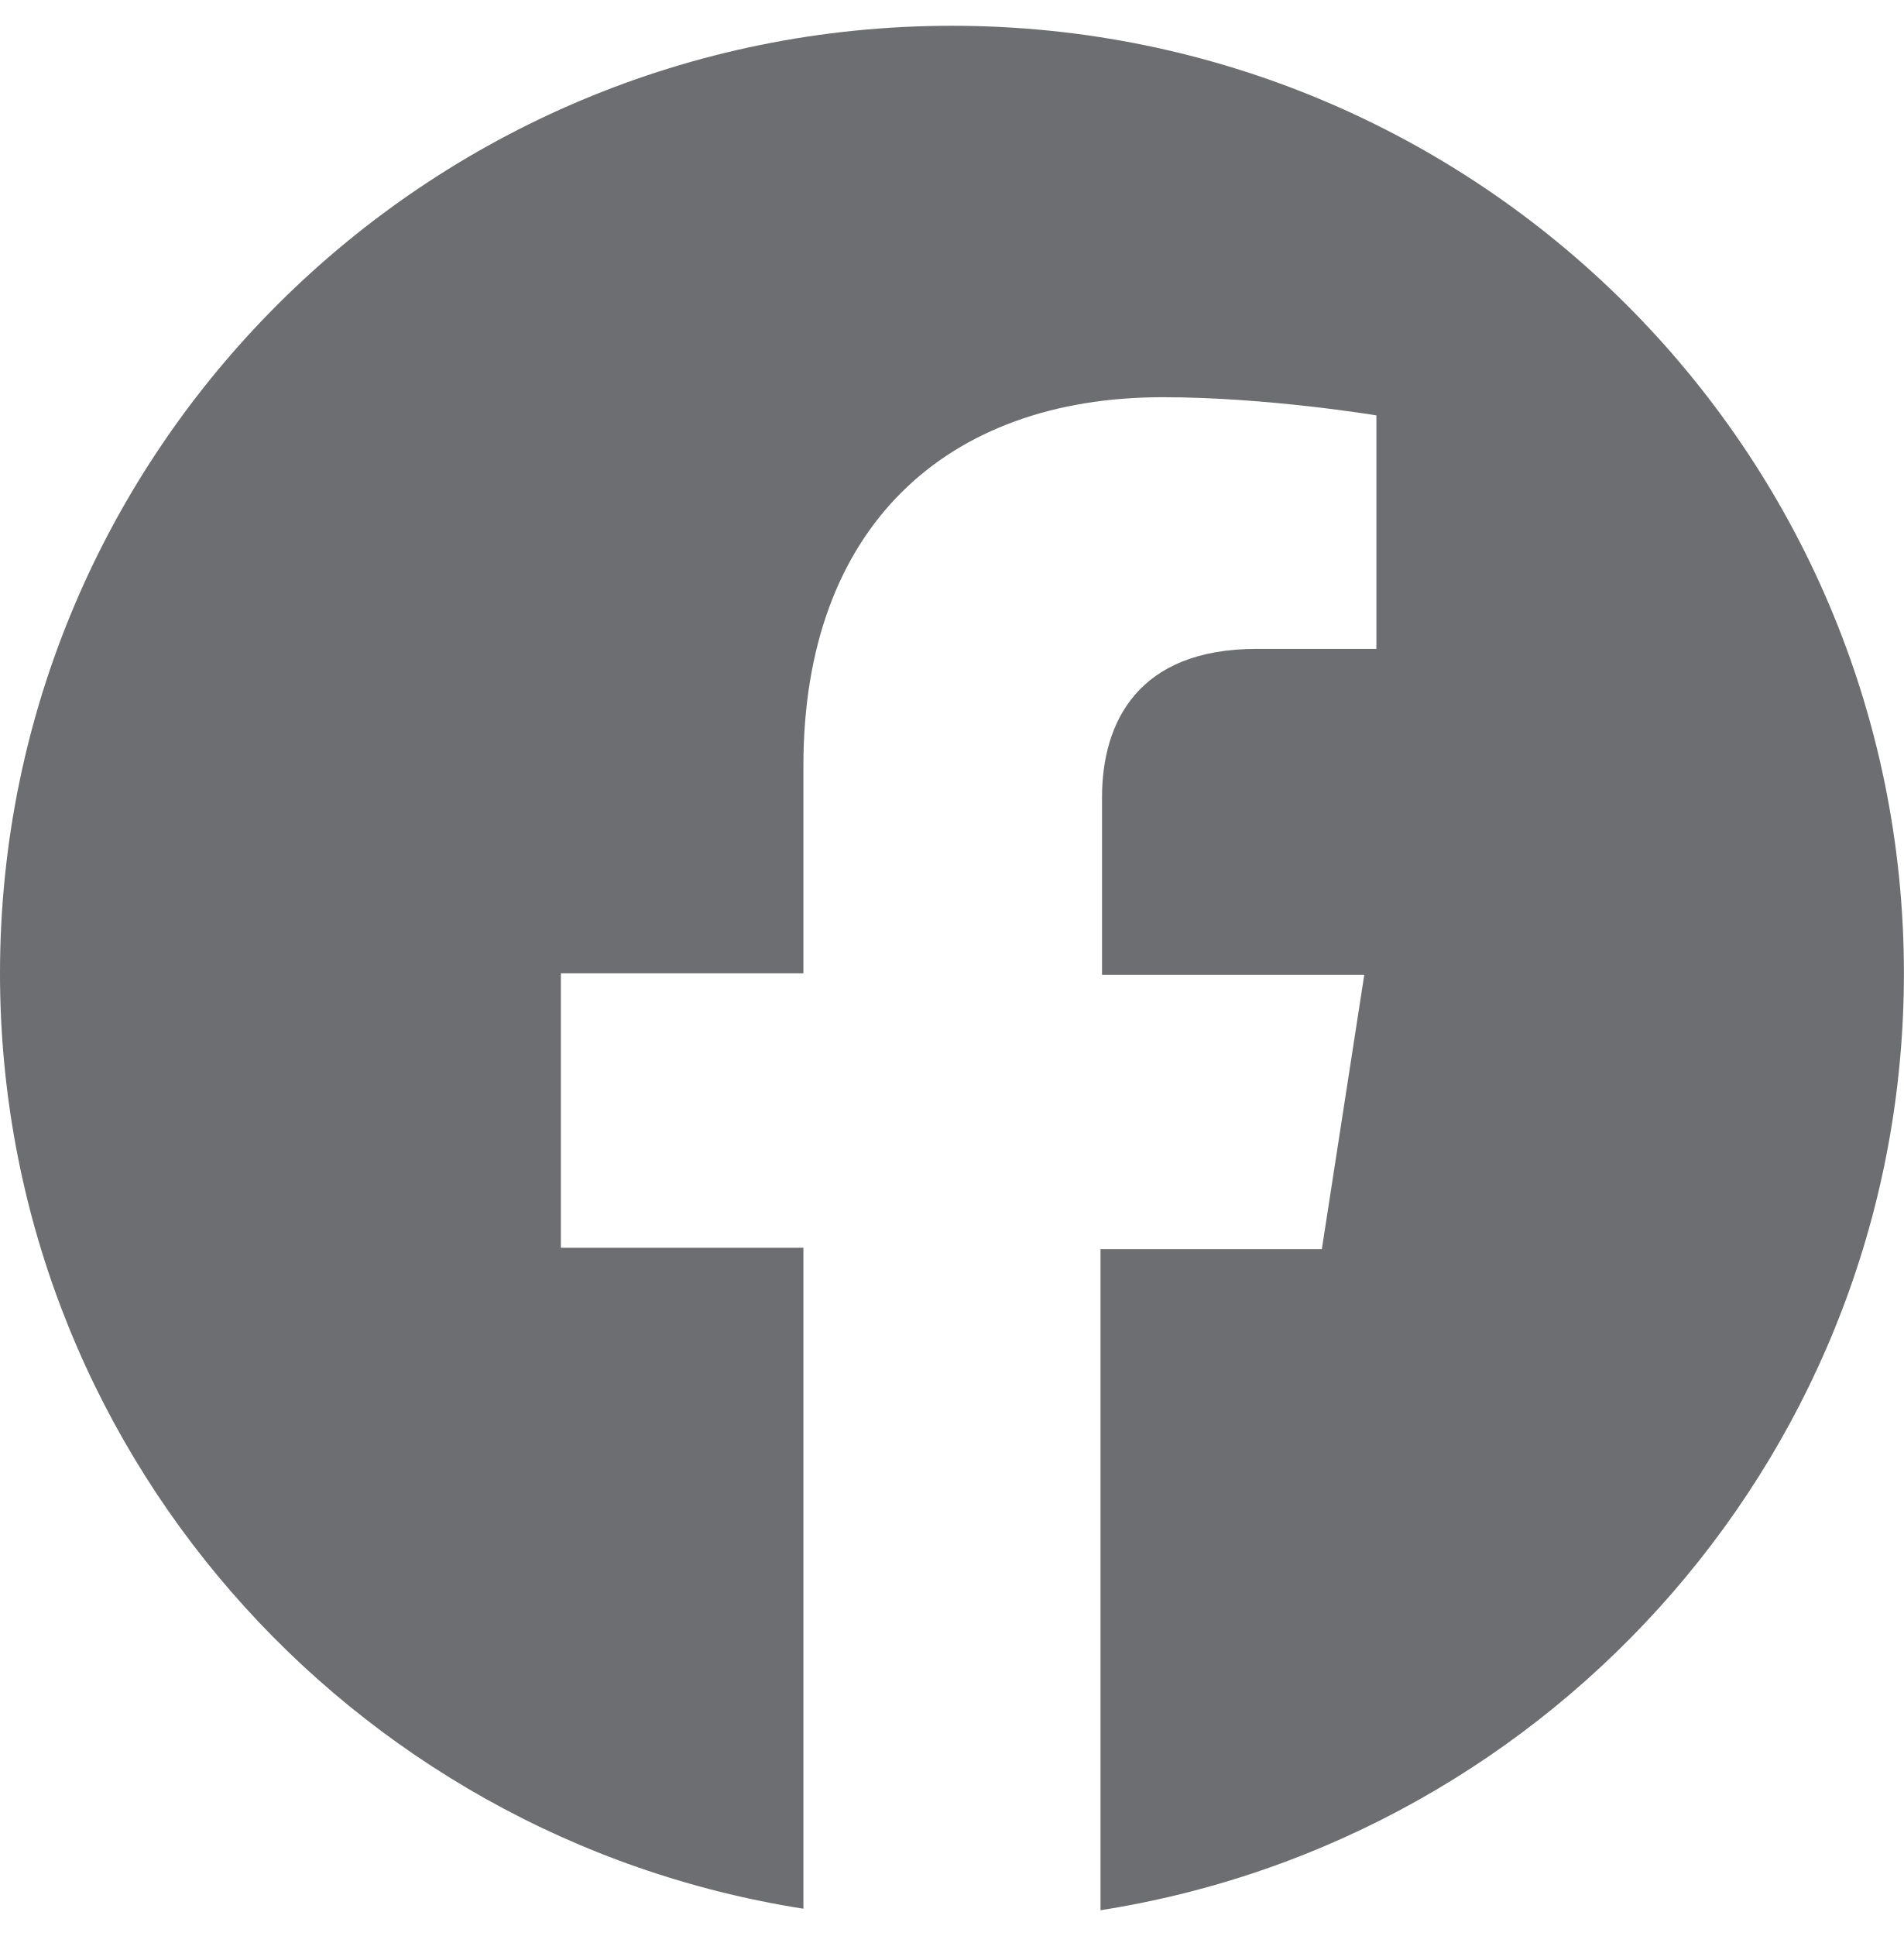
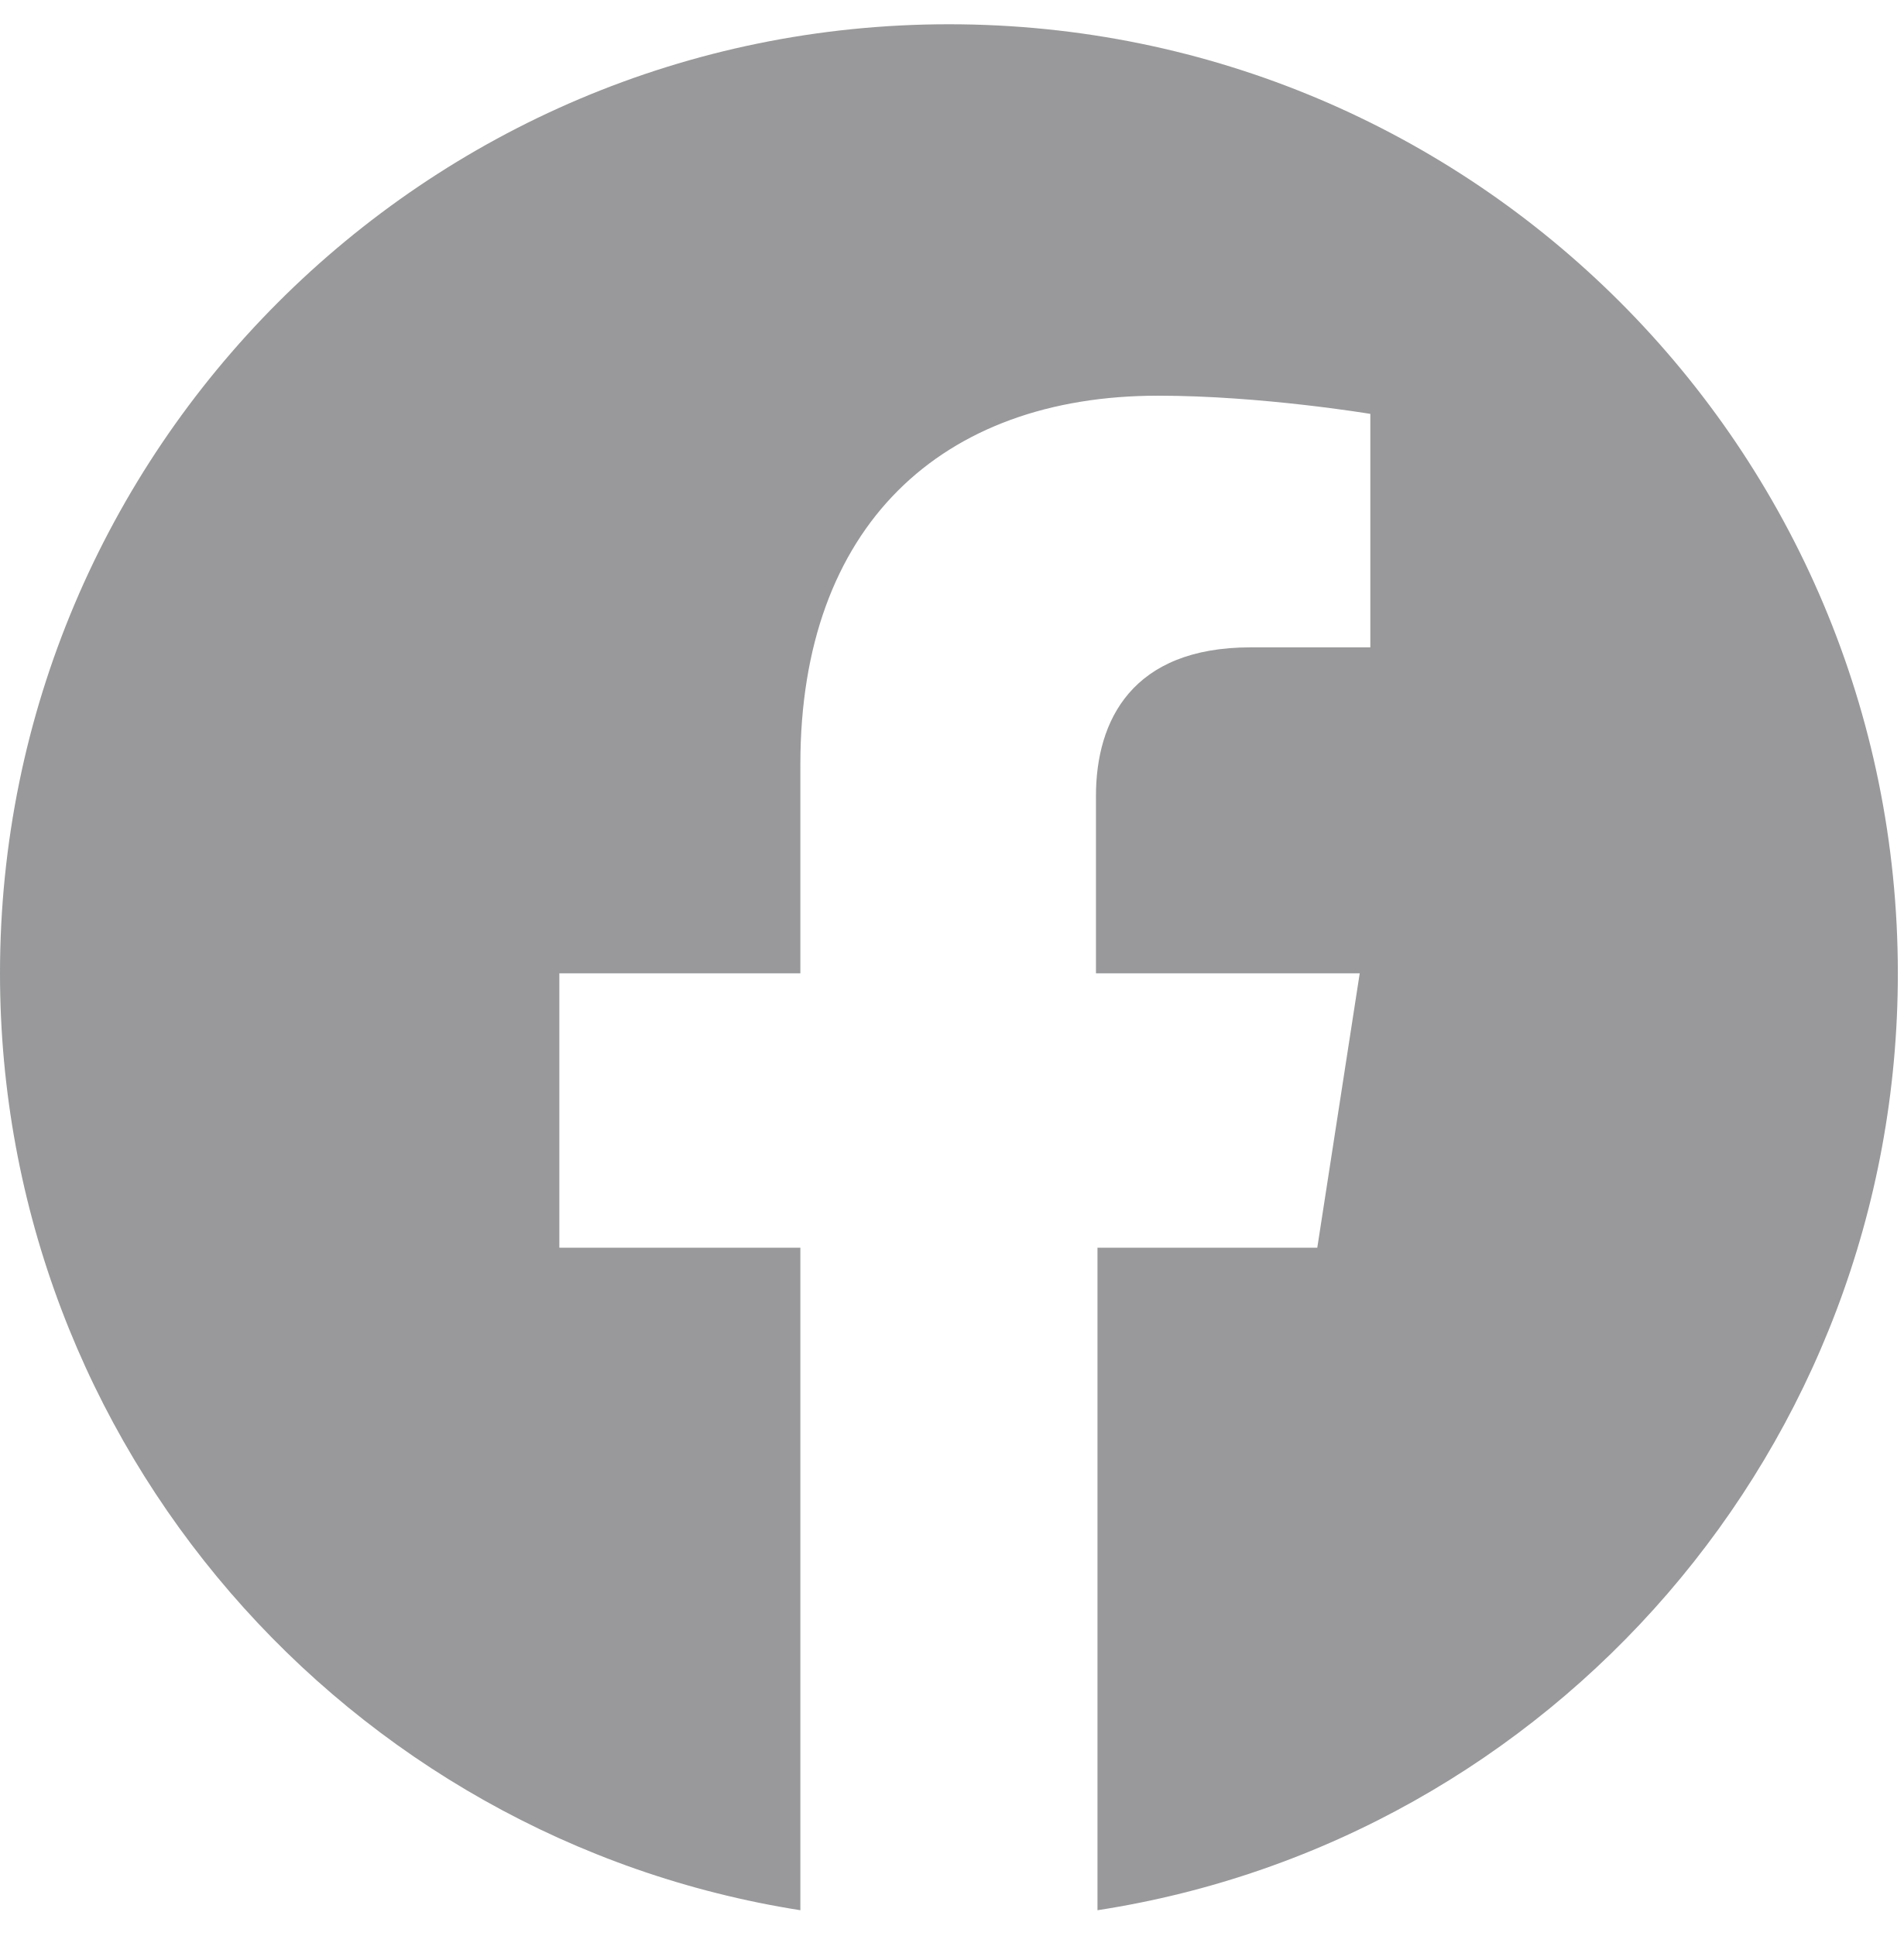
<svg xmlns="http://www.w3.org/2000/svg" version="1.1" id="Layer_2_00000011020568127456355840000002279593879213606286_" x="0px" y="0px" viewBox="0 0 125.6 127.7" style="enable-background:new 0 0 125.6 127.7;" xml:space="preserve">
  <style type="text/css">
- 	.st0{fill:#6D6E71;}
+ 	.st0{fill:#6D6E71; opacity:0.7;}
</style>
-   <path class="st0" d="M125.6,64.2c0-34.5-28.1-62.5-62.8-62.5S0,29.7,0,64.2c0,31.2,23,57,53,61.7V82.3H37V64.2H53V50.5  c0-15.7,9.4-24.3,23.7-24.3c6.9,0,14.1,1.2,14.1,1.2v15.4h-7.9c-7.8,0-10.2,4.8-10.2,9.8v11.7H90l-2.8,18.1H72.6V126  C102.6,121.3,125.6,95.4,125.6,64.2z" />
+   <path class="st0" d="M125.2,64.2c0-34.6-28-62.6-62.6-62.6S0,29.7,0,64.2c0,31.2,22.9,57.1,52.8,61.8V82.3H36.9V64.2h15.9V50.4  c0-15.7,9.3-24.3,23.6-24.3c6.8,0,14,1.2,14,1.2v15.4h-7.9c-7.8,0-10.2,4.8-10.2,9.8v11.7h17.4l-2.8,18.1H72.4v43.7  C102.3,121.4,125.2,95.5,125.2,64.2z" />
</svg>
